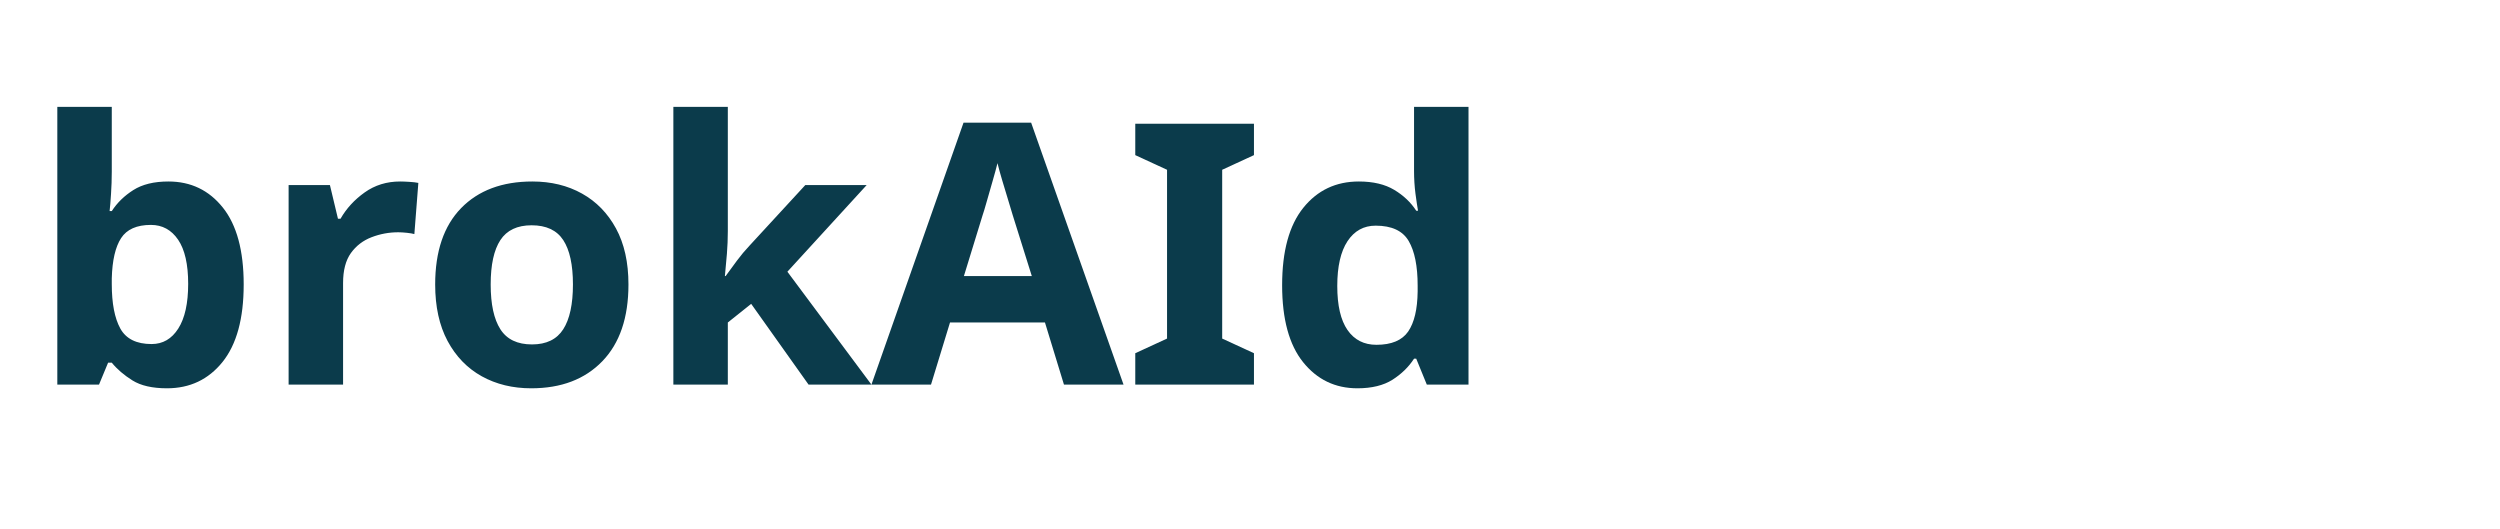
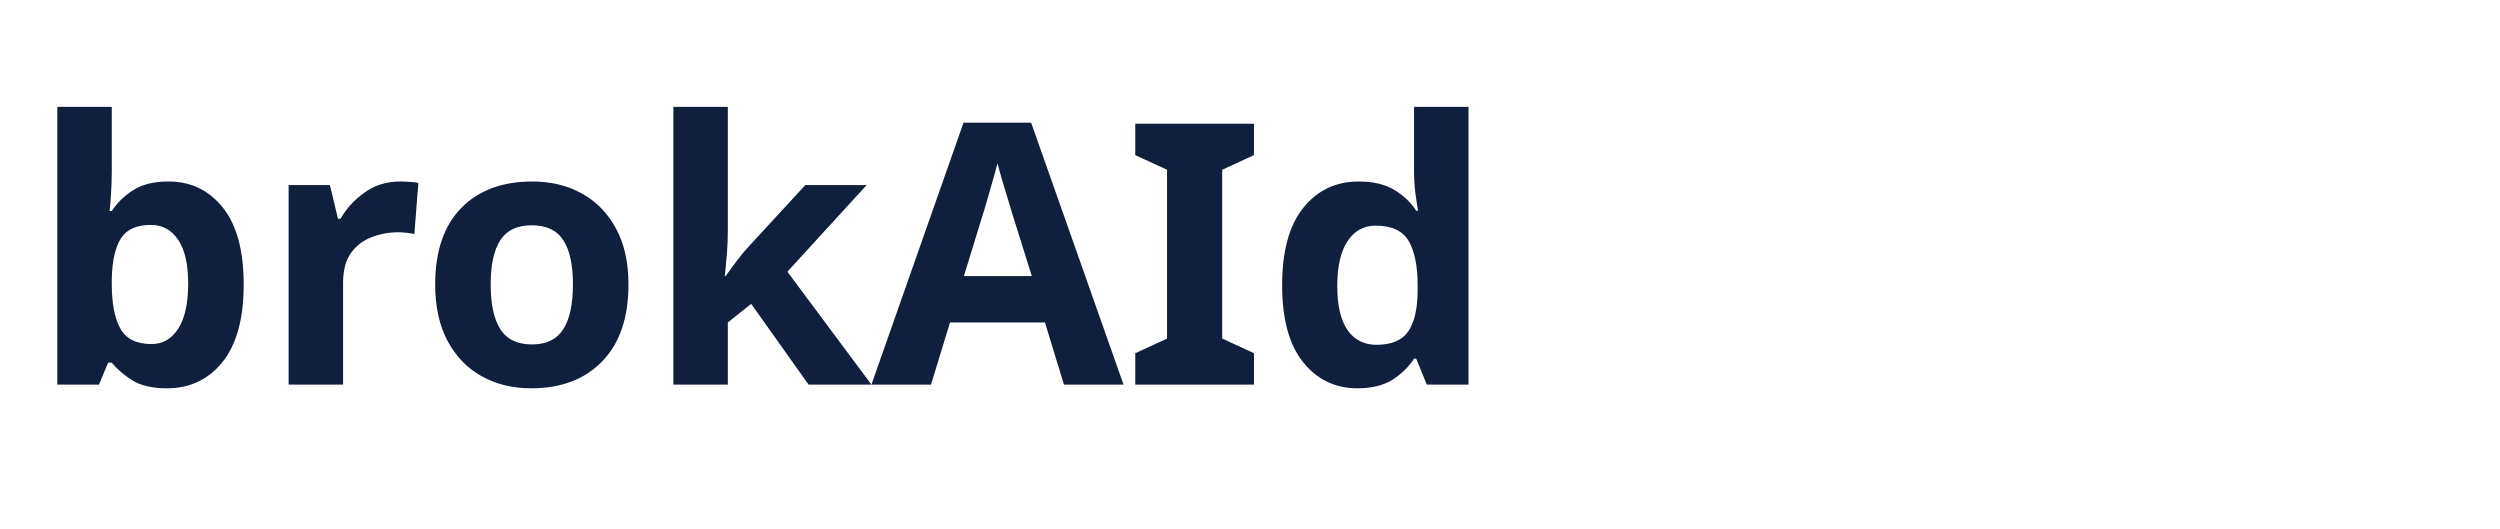
<svg xmlns="http://www.w3.org/2000/svg" viewBox="0 0 520 110" role="img" aria-label="brokAId">
-   <text x="6" y="80" font-family="Outfit, sans-serif" font-size="76" font-weight="700" letter-spacing="0" fill="#0B3B4B">brok<tspan fill="#0B3B4B">AI</tspan>d</text>
+   <text x="6" y="80" font-family="Outfit, sans-serif" font-size="76" font-weight="700" letter-spacing="0" fill="#0F1F3D">brok<tspan fill="#0F1F3D">AI</tspan>d</text>
</svg>
